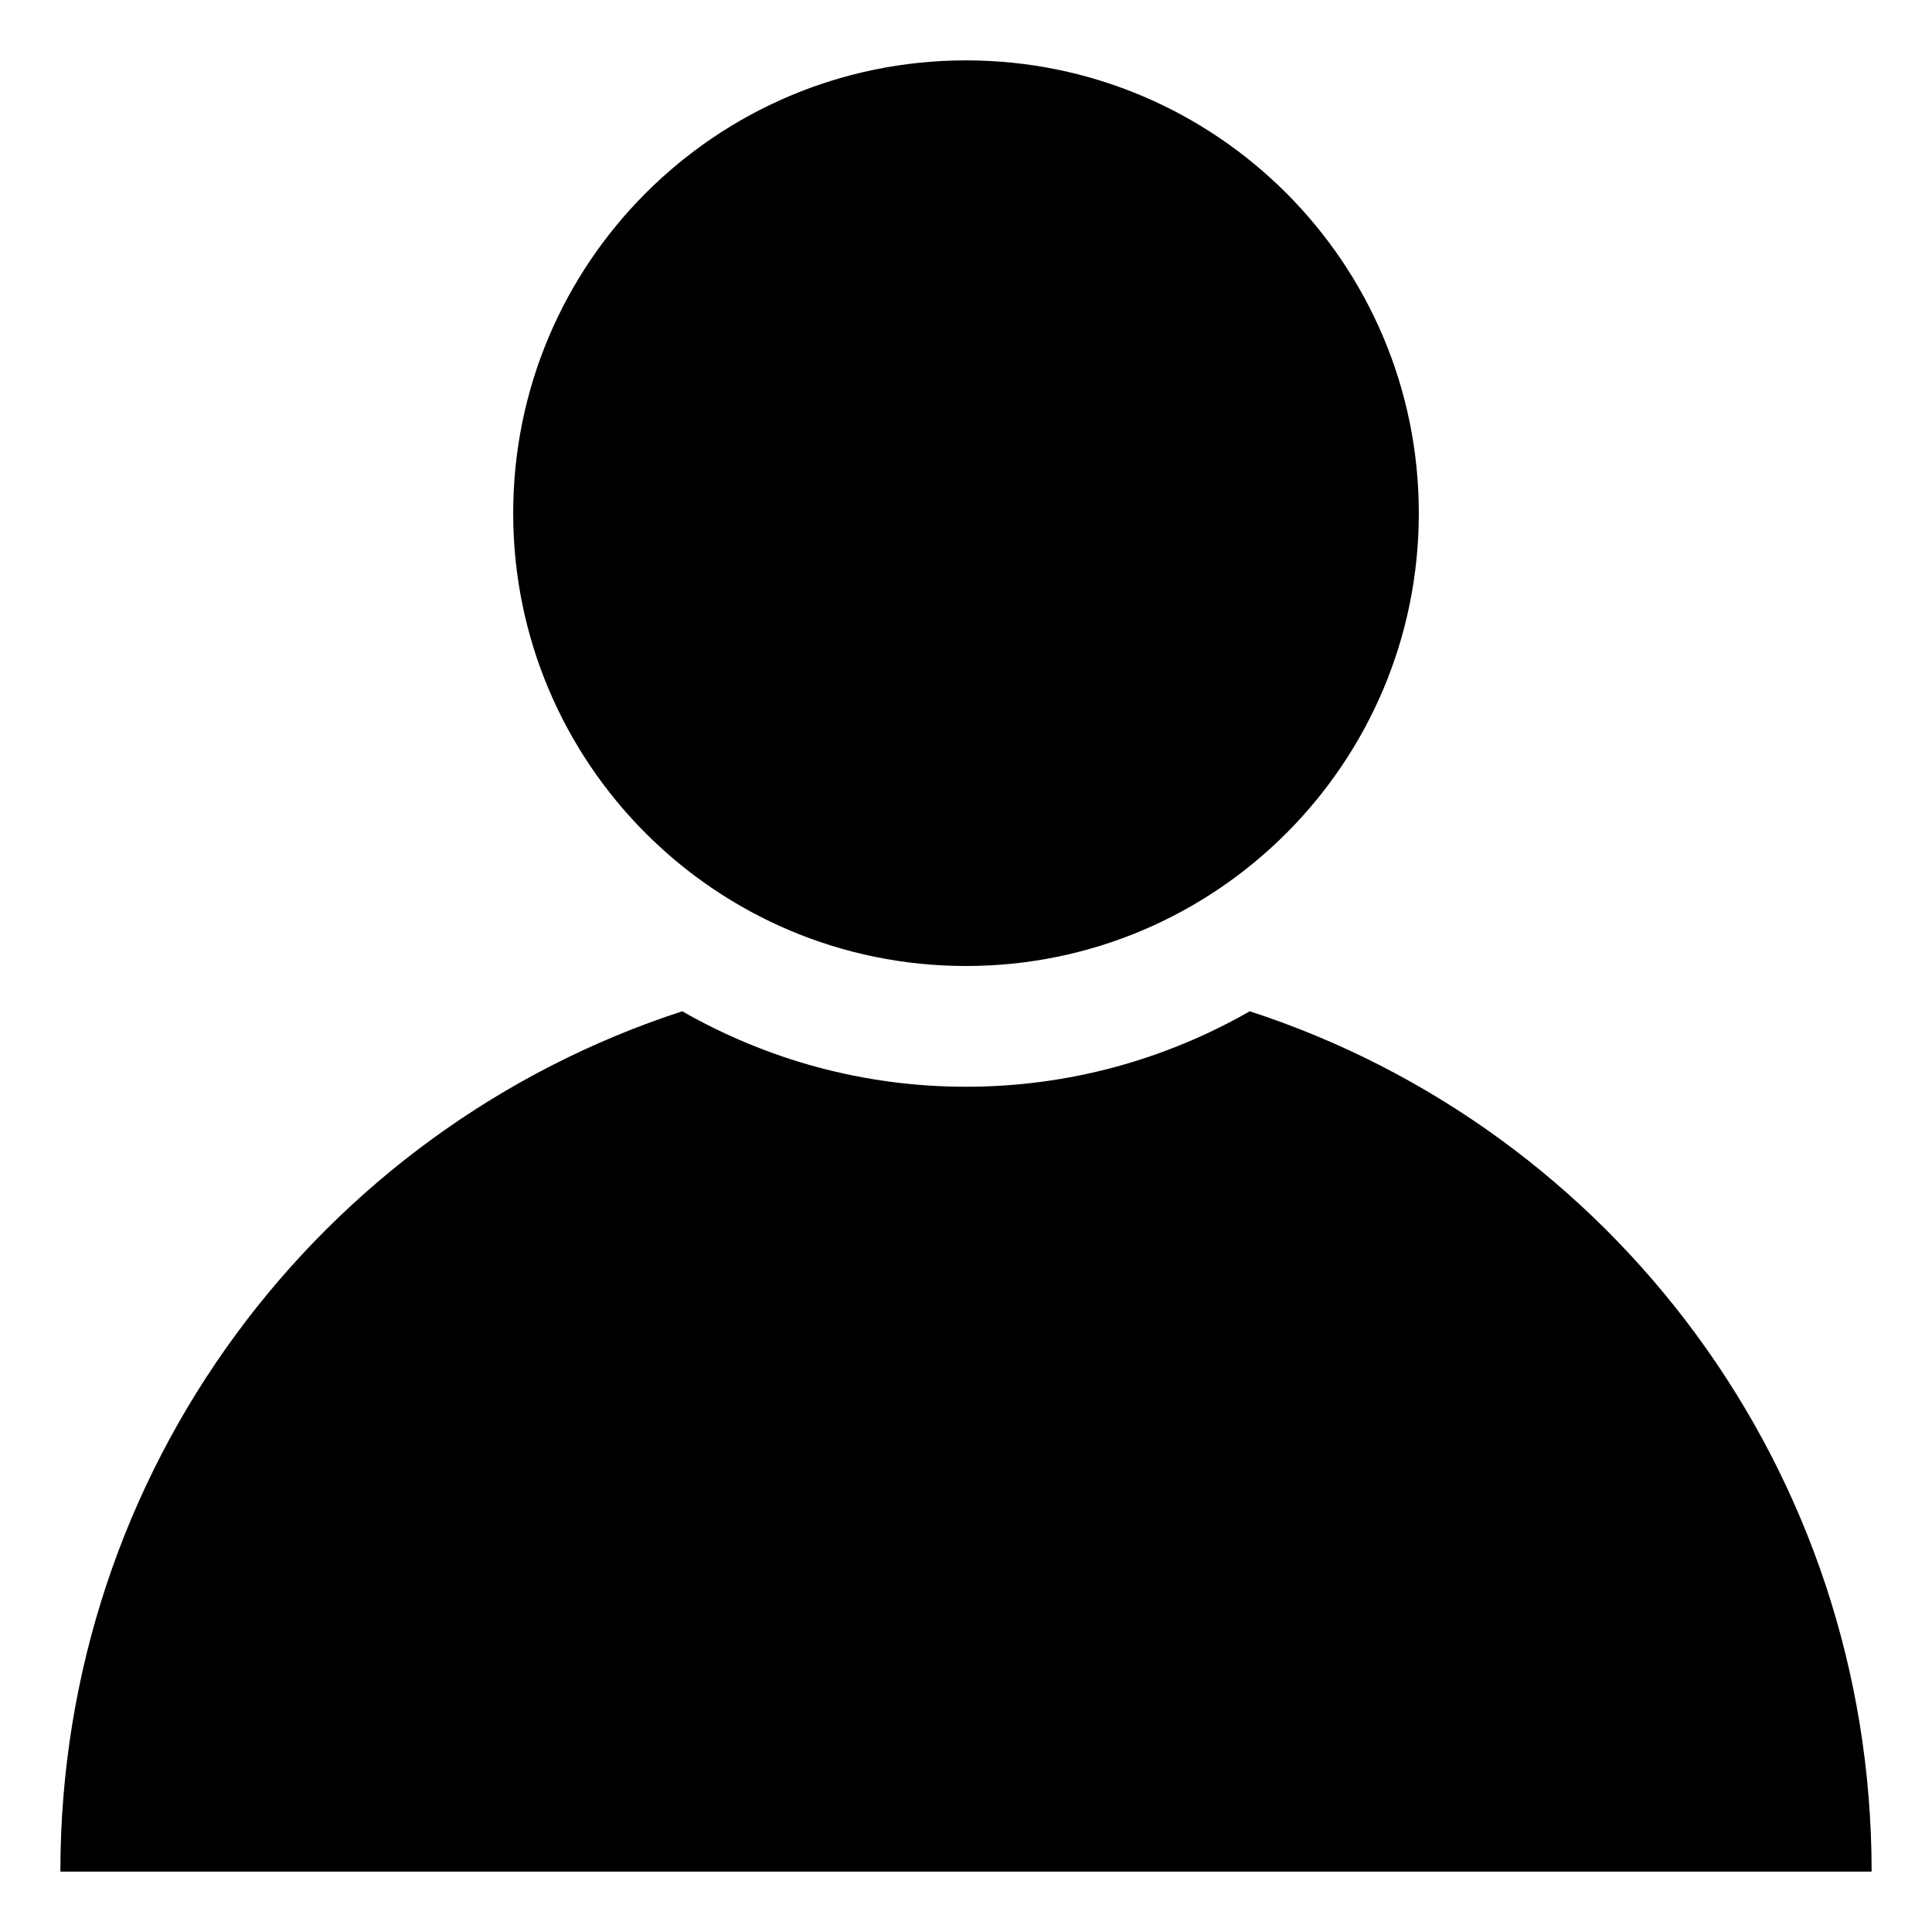
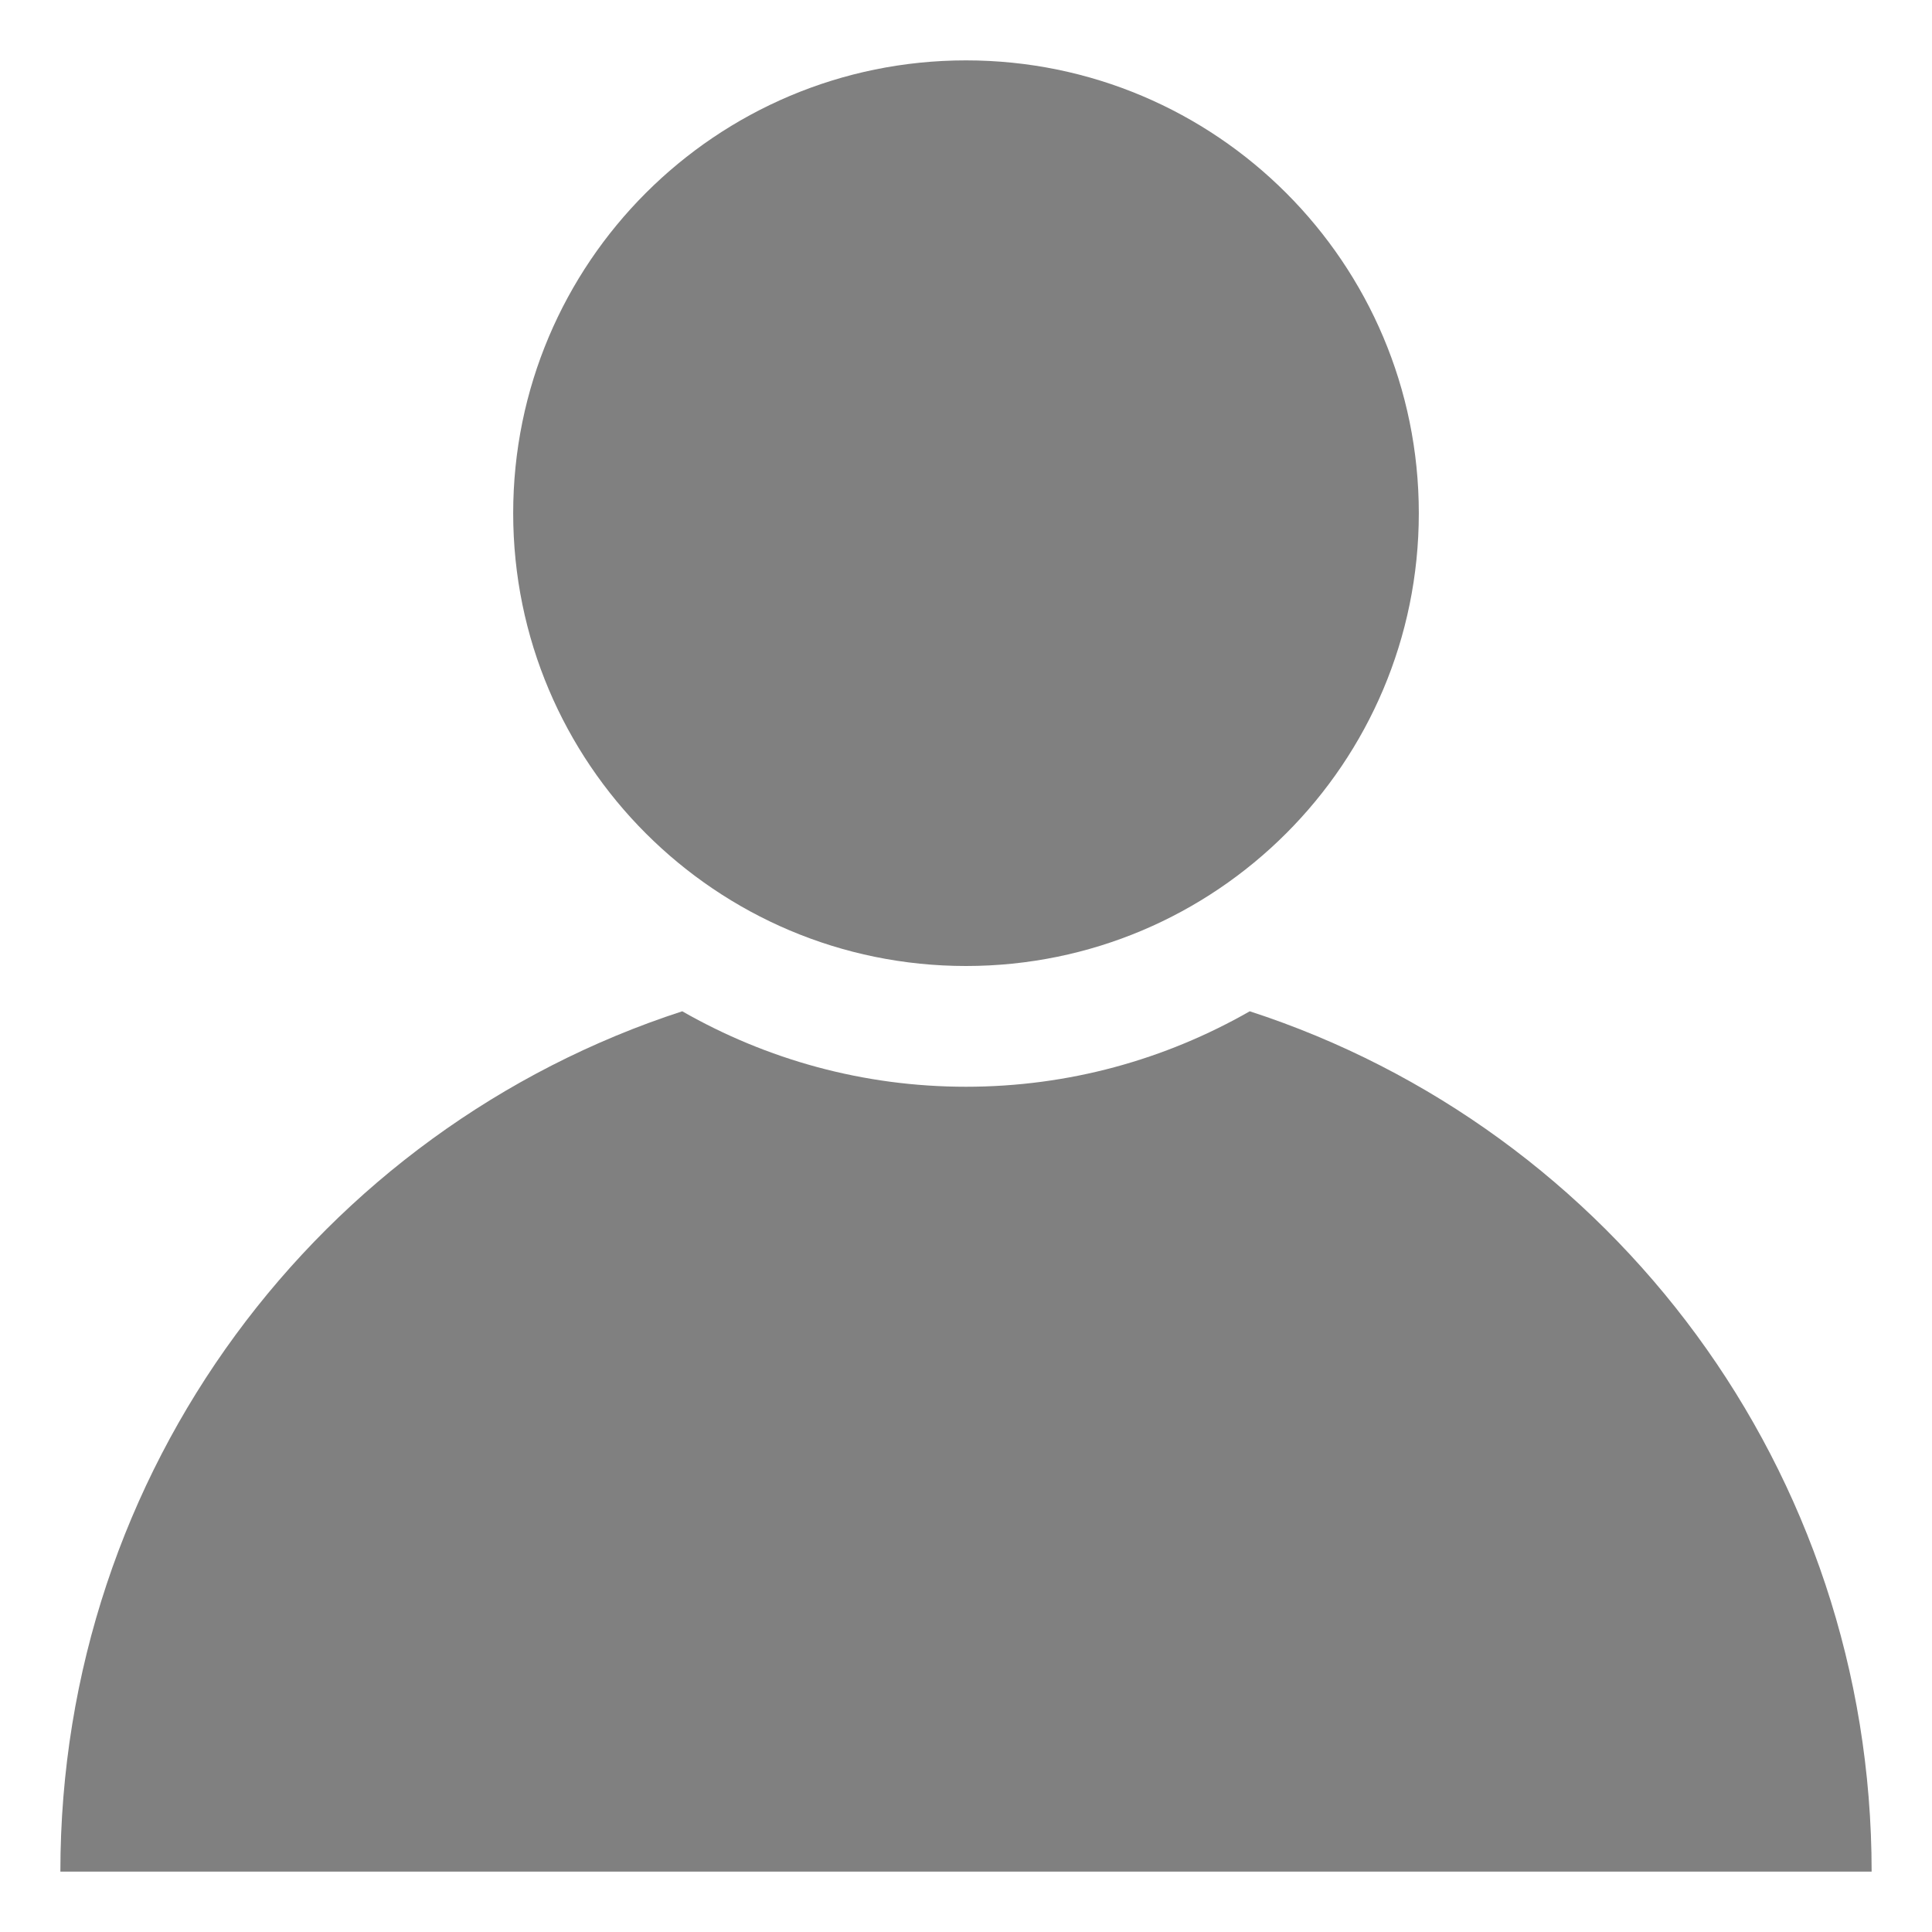
- <svg xmlns="http://www.w3.org/2000/svg" height="300px" width="300px" fill="#000000" version="1.1" x="0px" y="0px" viewBox="0 0 64 64" style="enable-background:new 0 0 64 64;" xml:space="preserve">
-   <circle cx="32" cy="17" r="15" />
-   <path d="M41.4,33.5c-2.8,1.6-6,2.5-9.4,2.5s-6.6-0.9-9.4-2.5C10.6,37.4,2,48.7,2,62h60C62,48.7,53.4,37.4,41.4,33.5z" />
+ <svg xmlns="http://www.w3.org/2000/svg" height="300px" width="300px" fill="#000000" version="1.1" x="0px" y="0px" viewBox="0 0 64 64" style="enable-background:new 0 0 64 64;" xml:space="preserve" id="svg6">
+   <defs id="defs10" />
+   <circle cx="32" cy="17" r="15" id="circle2" style="fill:#808080;fill-opacity:1" />
+   <path d="M41.4,33.5c-2.8,1.6-6,2.5-9.4,2.5s-6.6-0.9-9.4-2.5C10.6,37.4,2,48.7,2,62h60C62,48.7,53.4,37.4,41.4,33.5z" id="path4" style="fill:#808080;fill-opacity:1" />
</svg>
